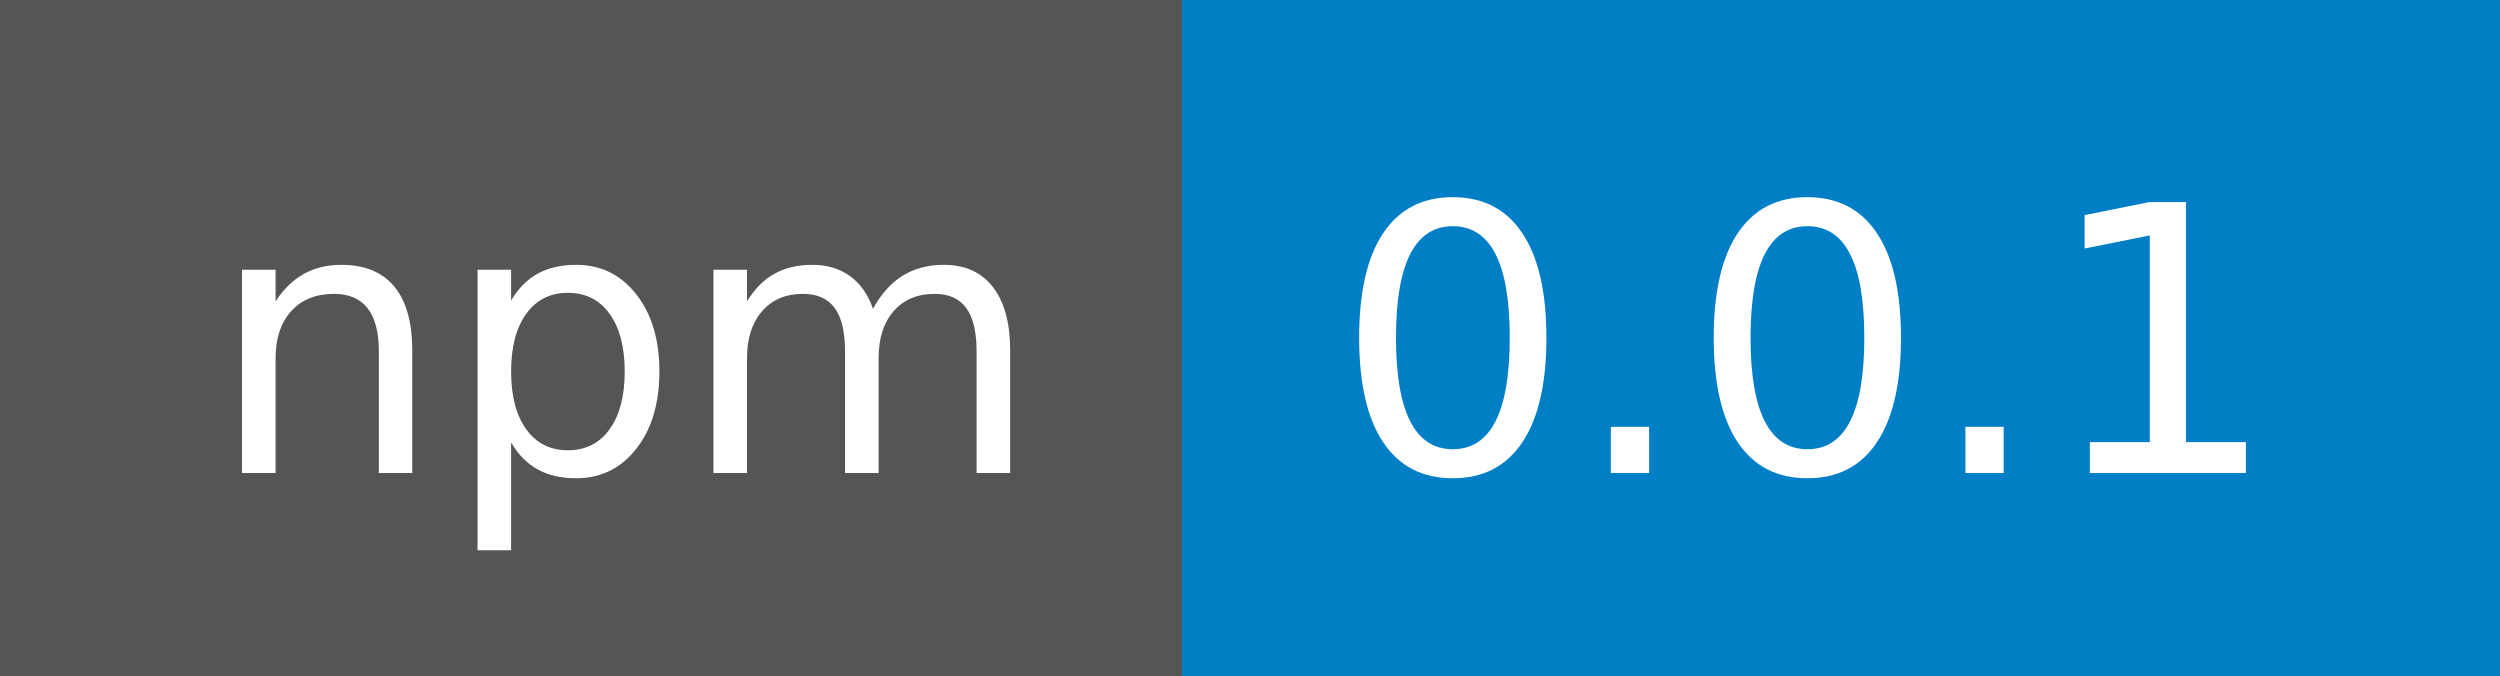
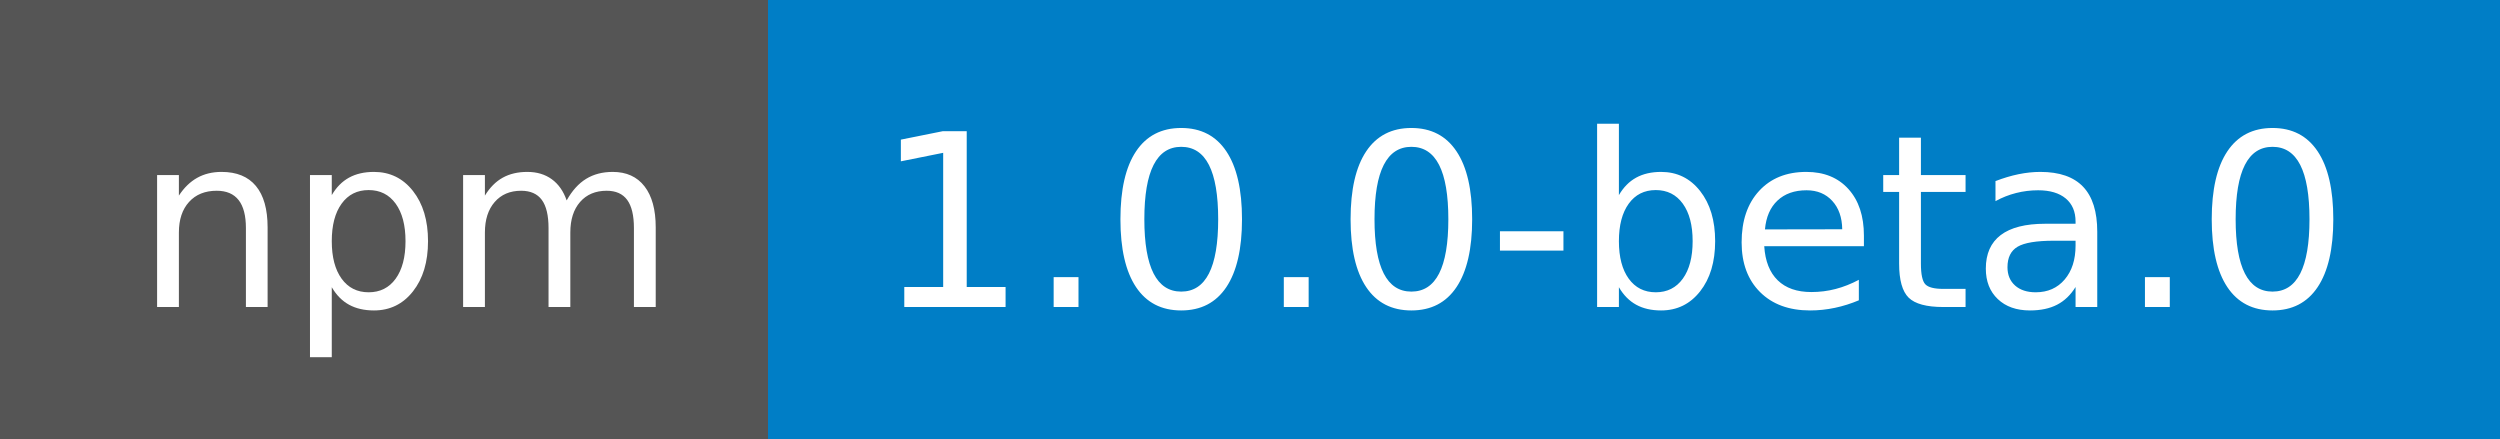
- <svg xmlns="http://www.w3.org/2000/svg" width="74" height="20">
+ <svg xmlns="http://www.w3.org/2000/svg" width="114" height="20">
  <g shape-rendering="crispEdges">
    <path fill="#555" d="M0 0h35v20H0z" />
-     <path fill="#007ec6" d="M35 0h39v20H35z" />
+     <path fill="#007ec6" d="M35 0h79v20H35z" />
  </g>
  <g fill="#fff" text-anchor="middle" font-family="DejaVu Sans,Verdana,Geneva,sans-serif" font-size="110">
    <text x="185" y="140" transform="scale(.1)" textLength="250">npm</text>
-     <text x="535" y="140" transform="scale(.1)" textLength="290">0.0.1</text>
+     <text x="735" y="140" transform="scale(.1)" textLength="690">1.0.0-beta.0</text>
  </g>
</svg>
